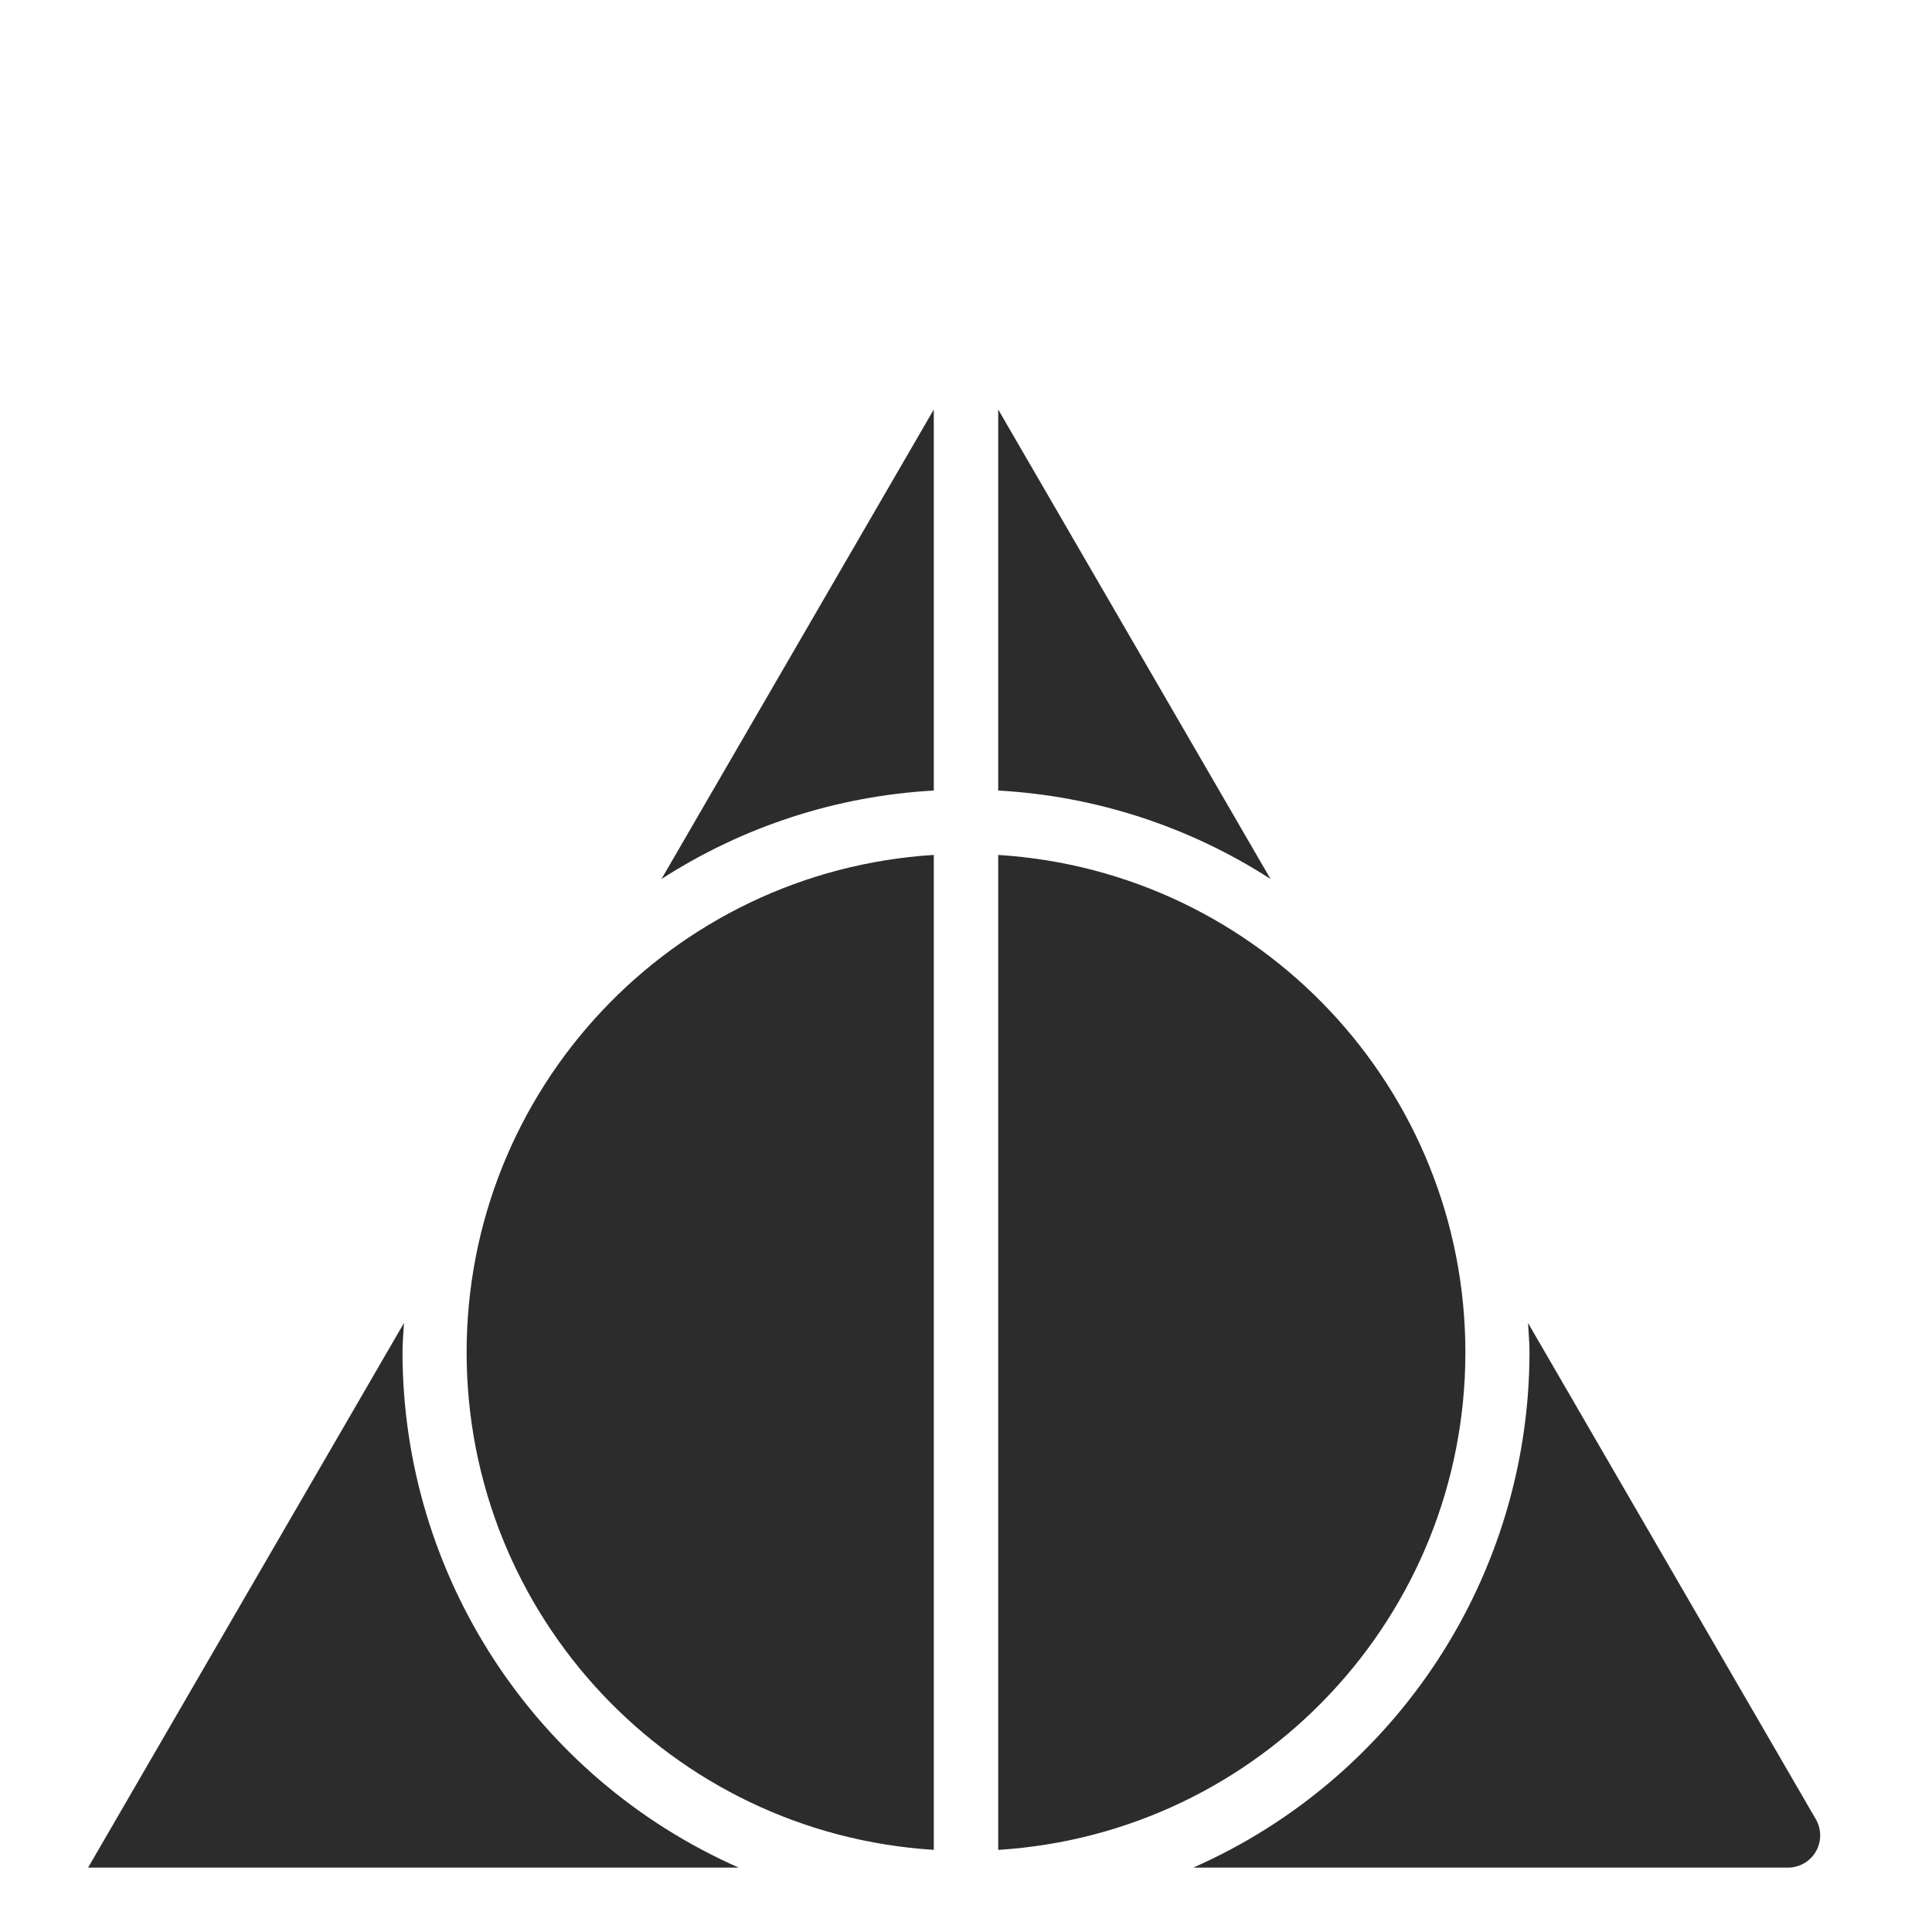
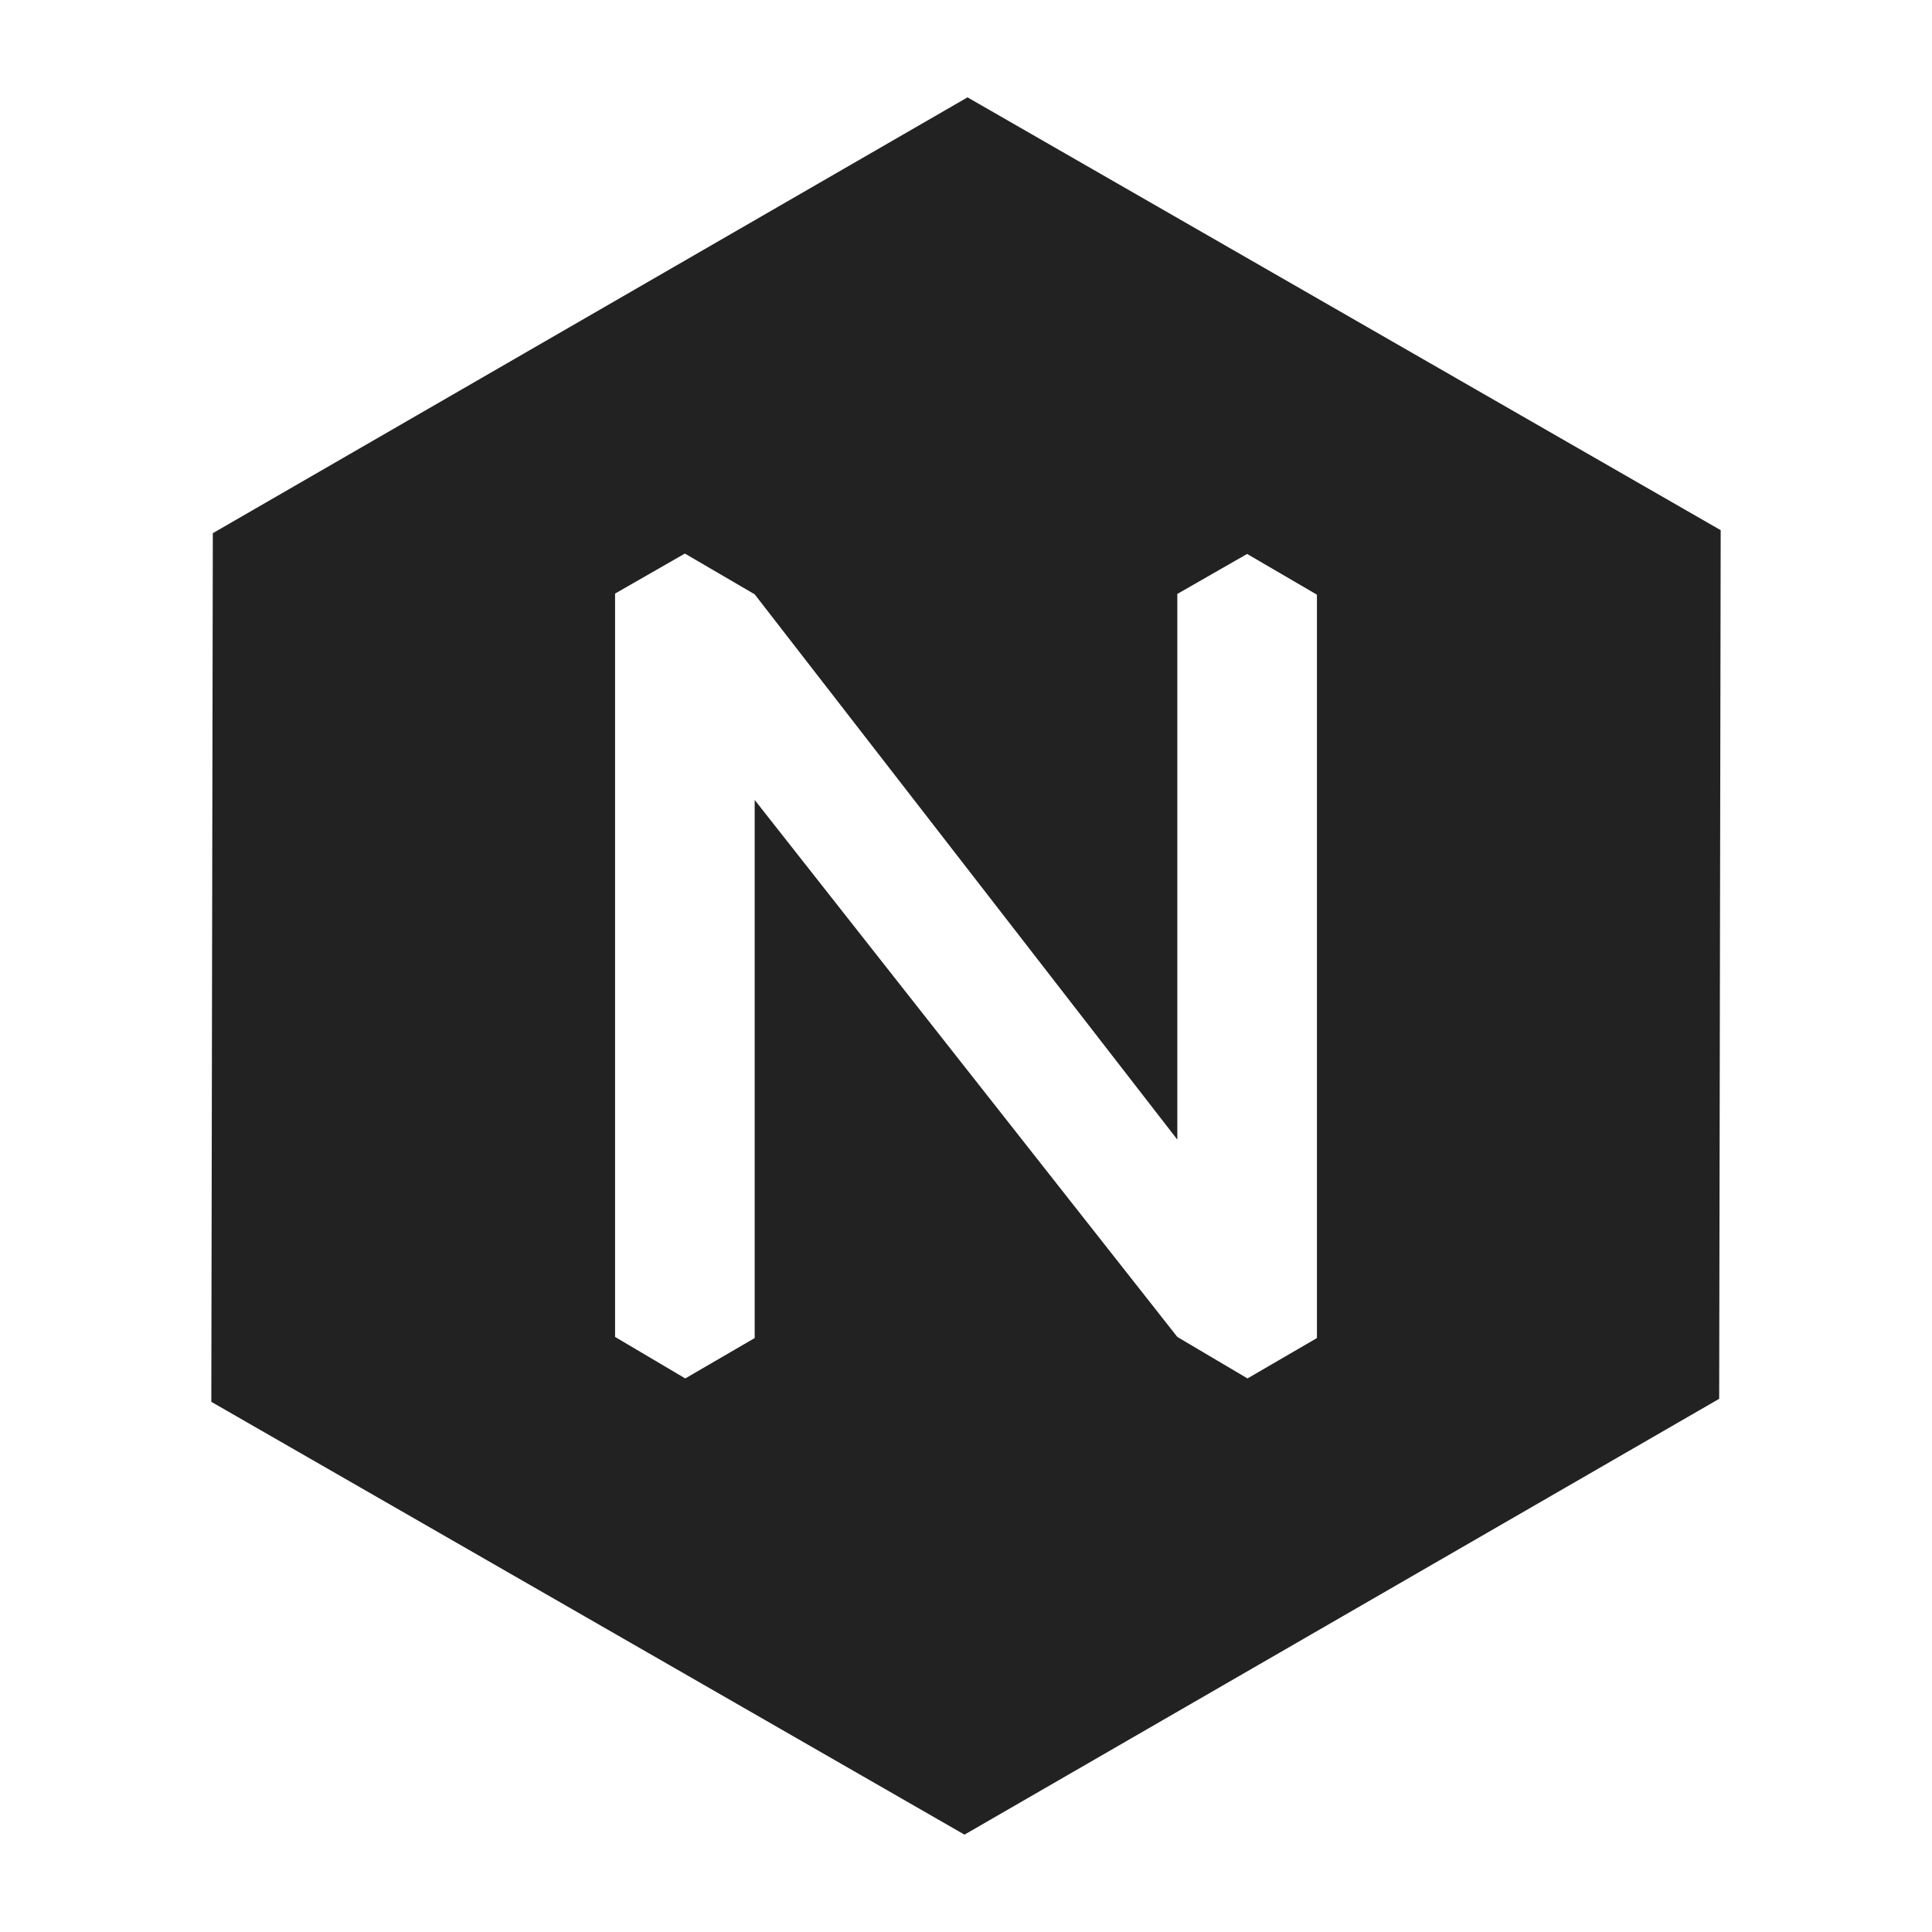
- <svg xmlns="http://www.w3.org/2000/svg" height="1024" width="1024" viewBox="0 0 60 60">
-   <g data-name="Layer 1">
-     <path d="M29,24.551a17.368,17.368,0,0,0-8.457,2.747L29,12.717Zm0,2V57.449a15.48,15.48,0,0,1,0-30.899Zm2,0a15.48,15.48,0,0,1,0,30.899Zm0-2V12.717l8.457,14.58A17.368,17.368,0,0,0,31,24.551ZM12.546,41.086C12.53,41.39,12.5,41.691,12.5,42A17.516,17.516,0,0,0,22.941,58H2.736ZM37.059,58A17.516,17.516,0,0,0,47.5,42c0-.309-.03-.61-.046-.914l8.939,15.413A1,1,0,0,1,55.528,58Z" class="active" fill="#2c2c2c" style="fill: rgb(44, 44, 44);" />
-   </g>
+ <svg xmlns="http://www.w3.org/2000/svg" id="NexT" width="512" height="512" x="0" y="0" enable-background="new 0 0 512 512" version="1.1" viewBox="0 0 512 512" xml:space="preserve">
+   <path style="fill:#222;fill-opacity:1" id="path3384" d="M 256.4,25.8 56.4,141.3 56,371.5 255.6,486.2 455.6,370.7 456,140.5 Z m 92.6,328.8 -18.4,10.7 -18.6,-11 0,0 -112,-142.3 0,142.6 -18.4,10.7 -18.6,-11 0,-197 18.5,-10.6 18.5,10.8 0,0 112,144.5 0,-144.6 18.5,-10.6 18.5,10.8 z" />
</svg>
